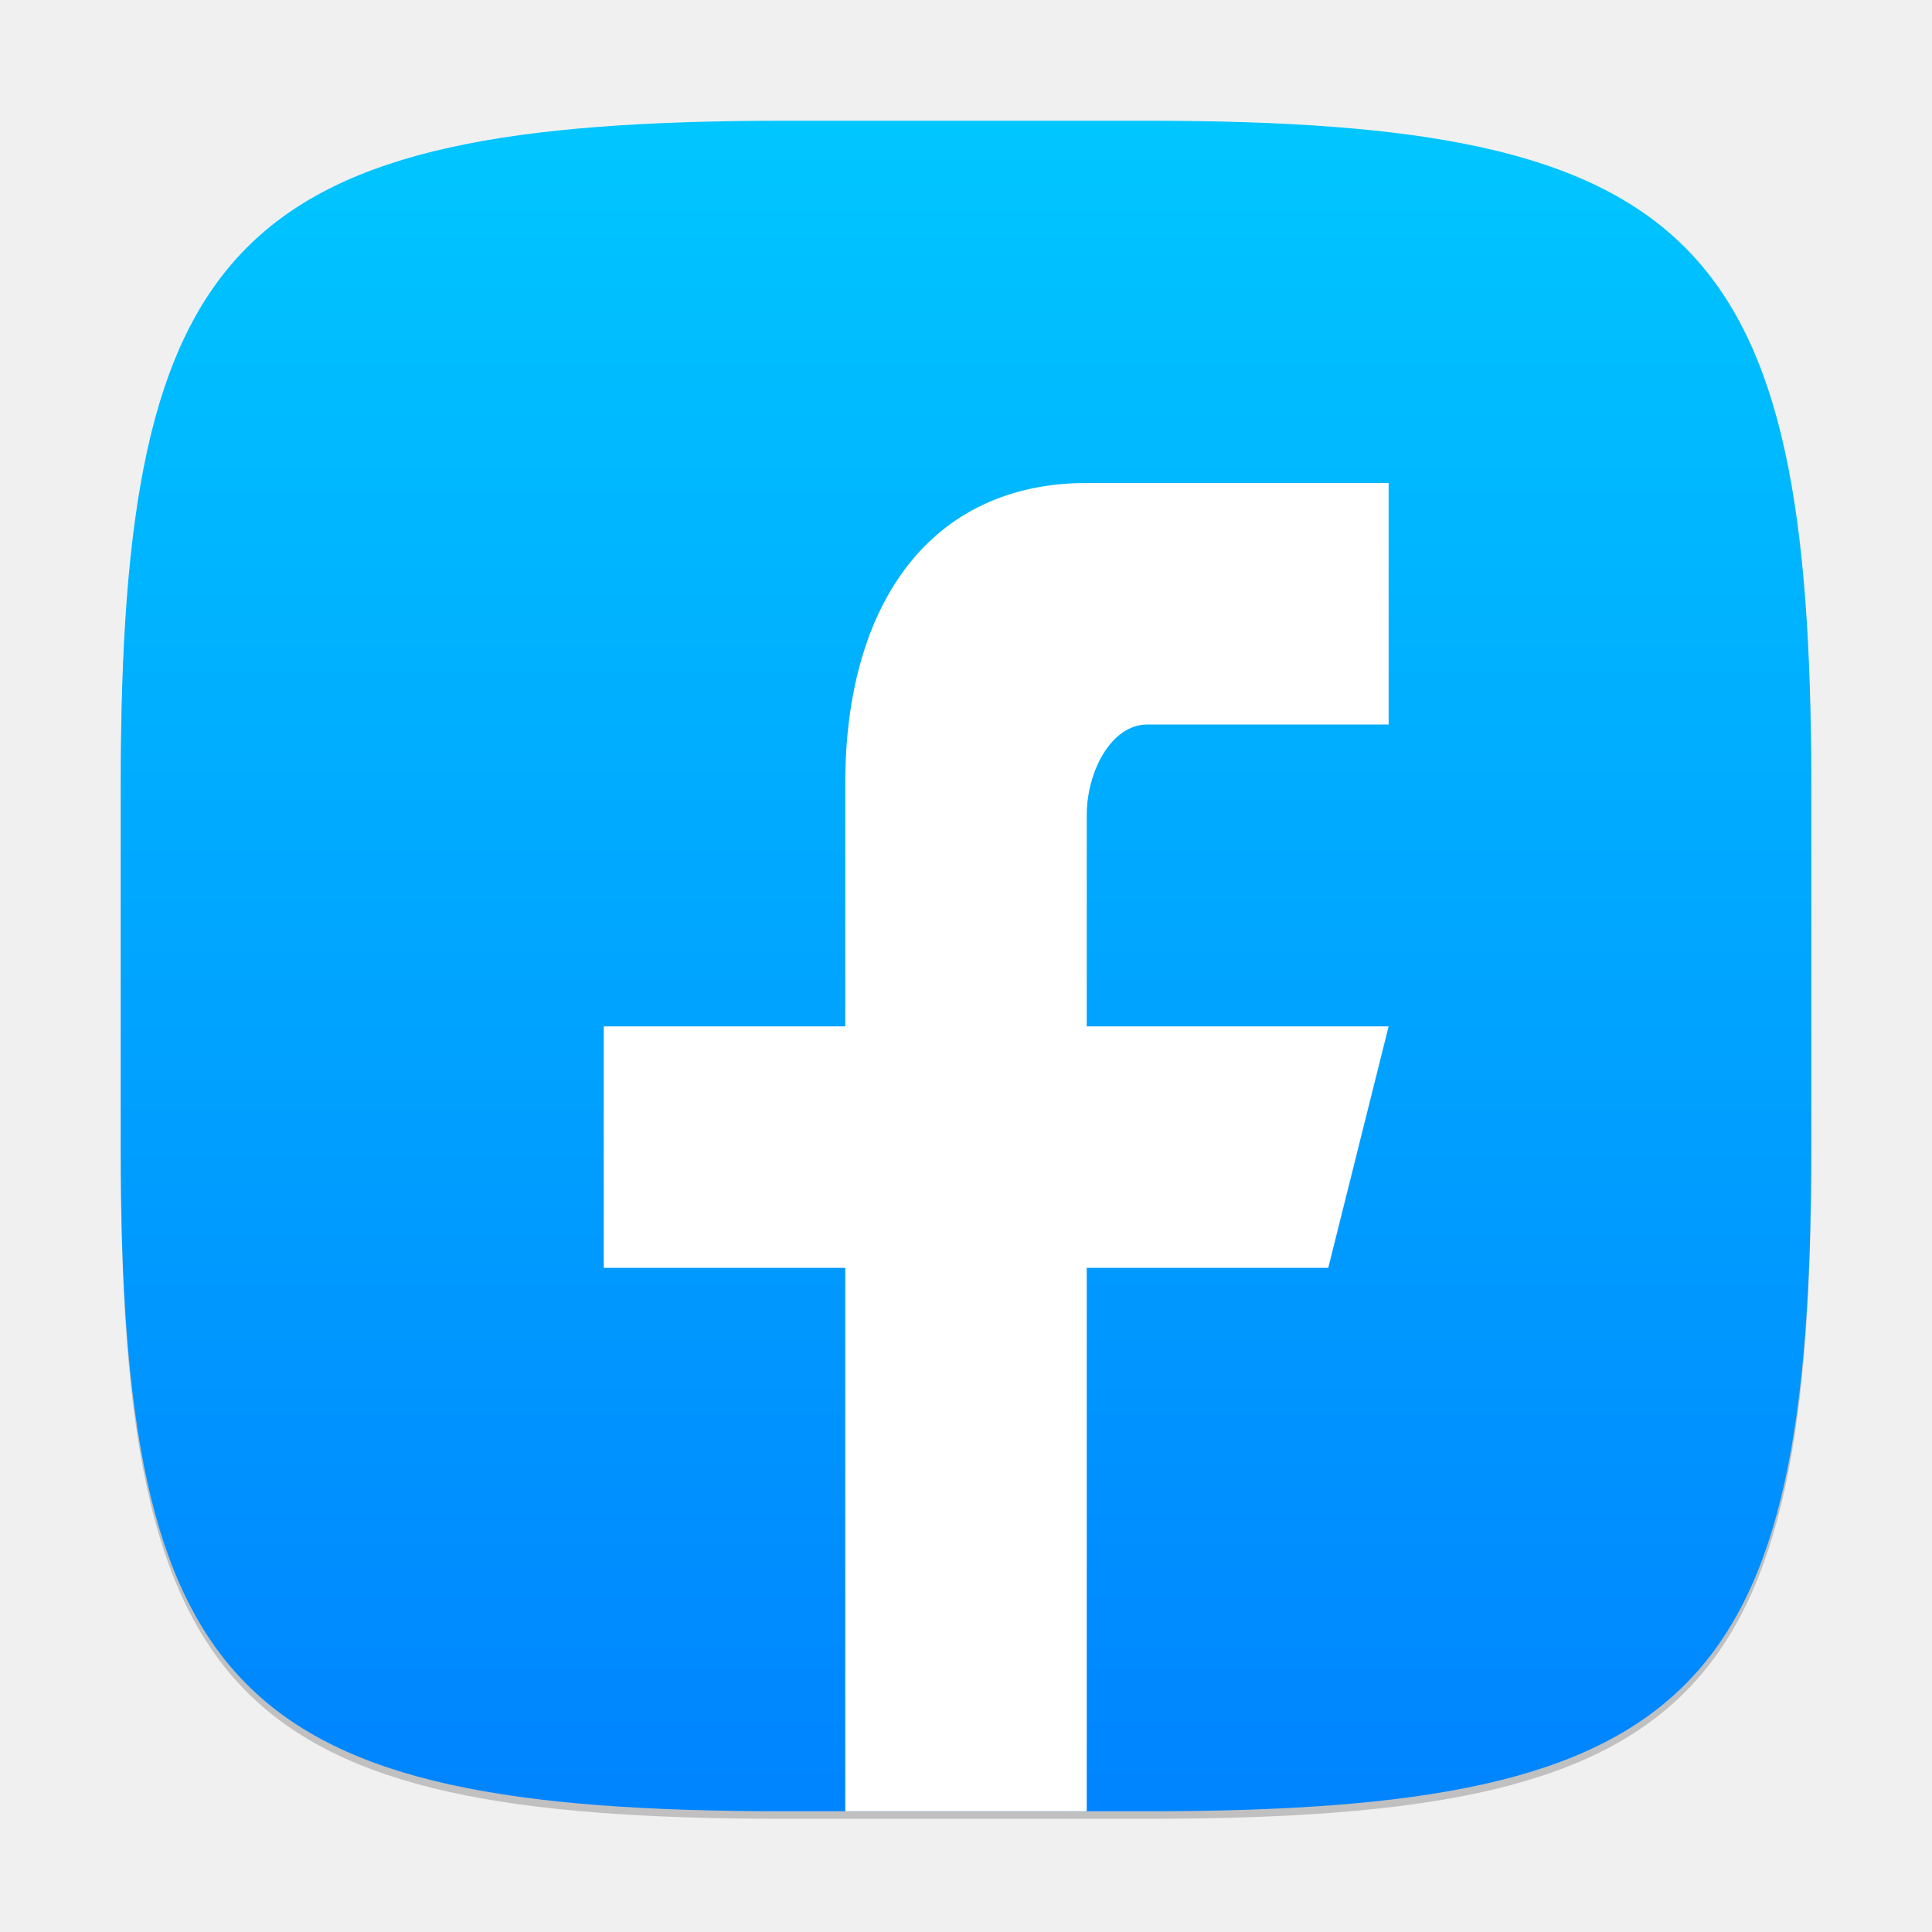
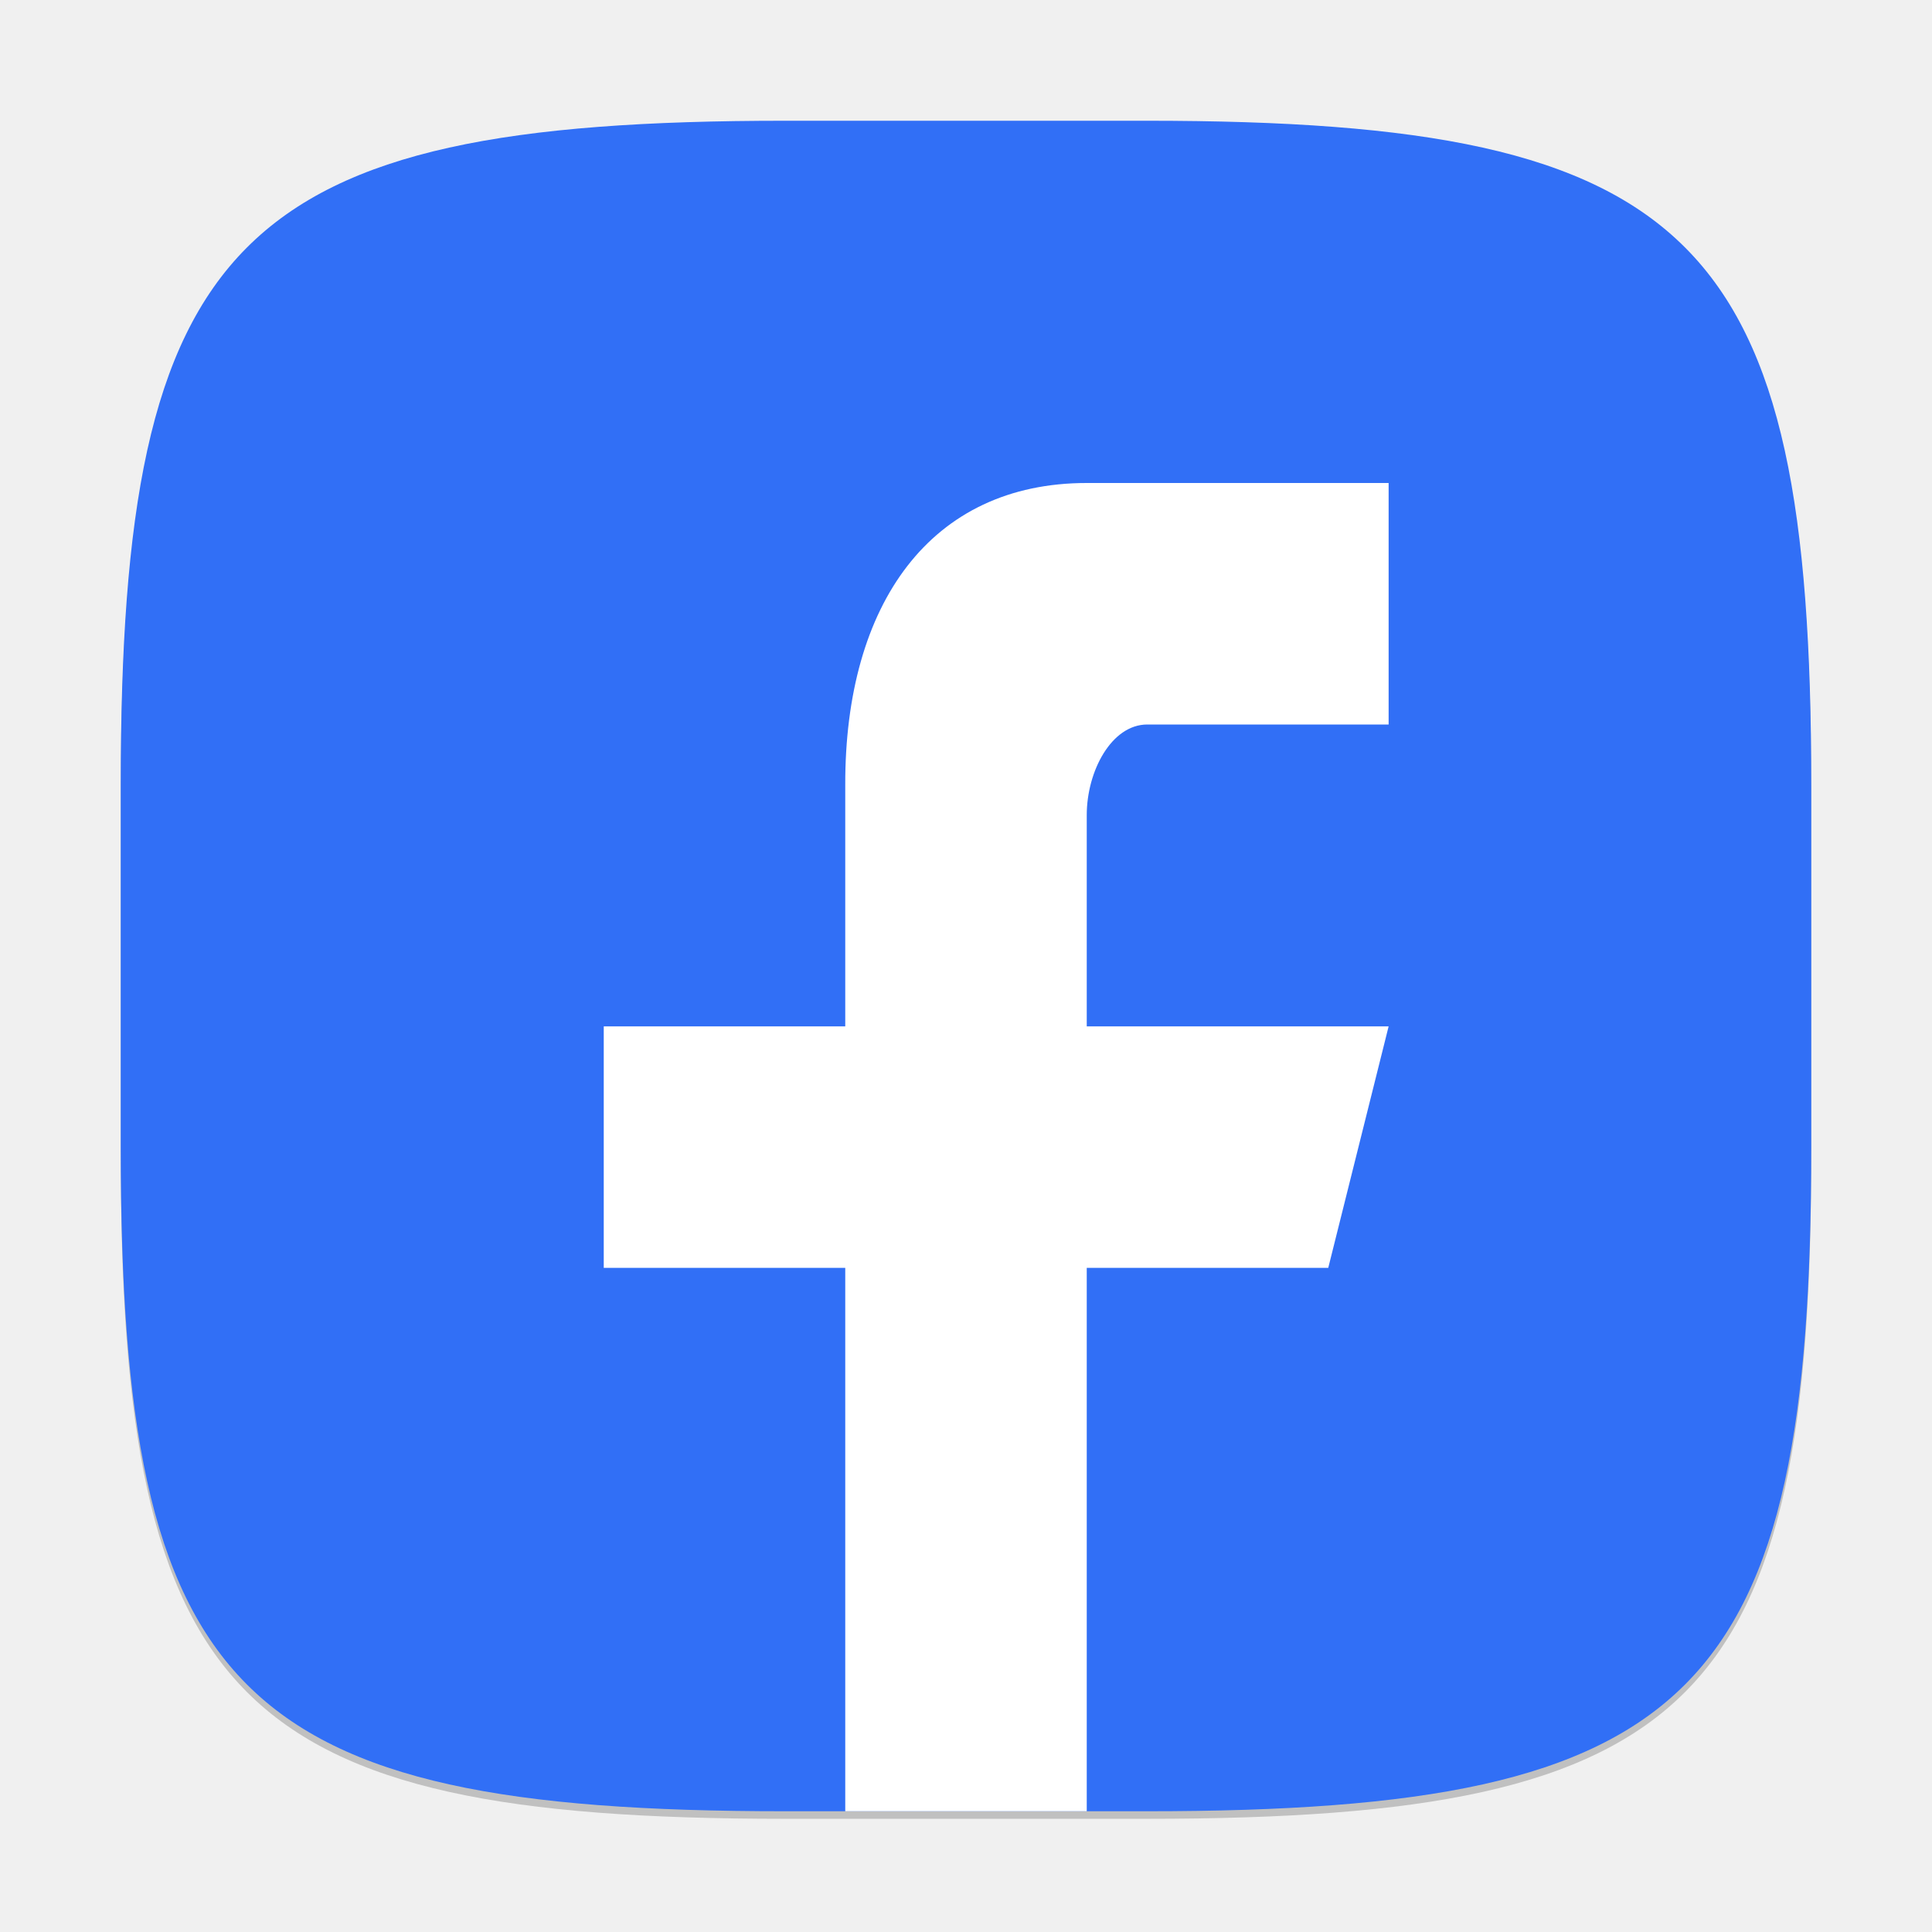
- <svg xmlns="http://www.w3.org/2000/svg" xmlns:xlink="http://www.w3.org/1999/xlink" width="256" height="256" viewBox="0 0 256 256" version="1.1" id="svg5">
-   <defs id="defs2">
-     <linearGradient id="linearGradient1964">
-       <stop style="stop-color:#0084ff;stop-opacity:1;" offset="0" id="stop1960" />
-       <stop style="stop-color:#00c6ff;stop-opacity:1;" offset="1" id="stop1962" />
-     </linearGradient>
-     <linearGradient xlink:href="#linearGradient1964" id="linearGradient1133" x1="16" y1="30" x2="16" y2="2" gradientUnits="userSpaceOnUse" gradientTransform="scale(8)" />
-   </defs>
+ <svg xmlns="http://www.w3.org/2000/svg" width="256" height="256" viewBox="0 0 256 256" version="1.1" id="svg5">
+   <defs id="defs2" />
  <path id="path563" style="opacity:0.2;fill:#000000;stroke-width:8;stroke-linecap:round;stroke-linejoin:round" d="M 104,17 C 31.191,17 16,32.519 16,105 v 48 c 0,72.481 15.191,88 88,88 h 48 c 72.809,0 88,-15.519 88,-88 V 105 C 240,32.519 224.809,17 152,17 Z" />
-   <path id="path530" style="fill:url(#linearGradient1133);fill-opacity:1;stroke-width:8;stroke-linecap:round;stroke-linejoin:round" d="M 104,16 C 31.191,16 16,31.519 16,104 v 48 c 0,72.481 15.191,88 88,88 h 48 c 72.809,0 88,-15.519 88,-88 V 104 C 240,31.519 224.809,16 152,16 Z" />
+   <path id="path530" style="fill:#316ff6;fill-opacity:1;stroke-width:8;stroke-linecap:round;stroke-linejoin:round" d="M 104,16 C 31.191,16 16,31.519 16,104 v 48 c 0,72.481 15.191,88 88,88 h 48 c 72.809,0 88,-15.519 88,-88 V 104 C 240,31.519 224.809,16 152,16 Z" />
  <path d="M 144,64 C 123.327,63.995 111.947,80 112,104 v 32 H 80 v 32 H 112 V 240 h 32 v -72 h 32 L 184,136 h -40 v -28 c 3.5e-4,-5.794 3.257,-11.979 8,-12 H 184 V 64 Z" style="text-indent:0;text-decoration-line:none;text-transform:none;fill:#ffffff;stroke-width:2.286" id="path303" />
</svg>
